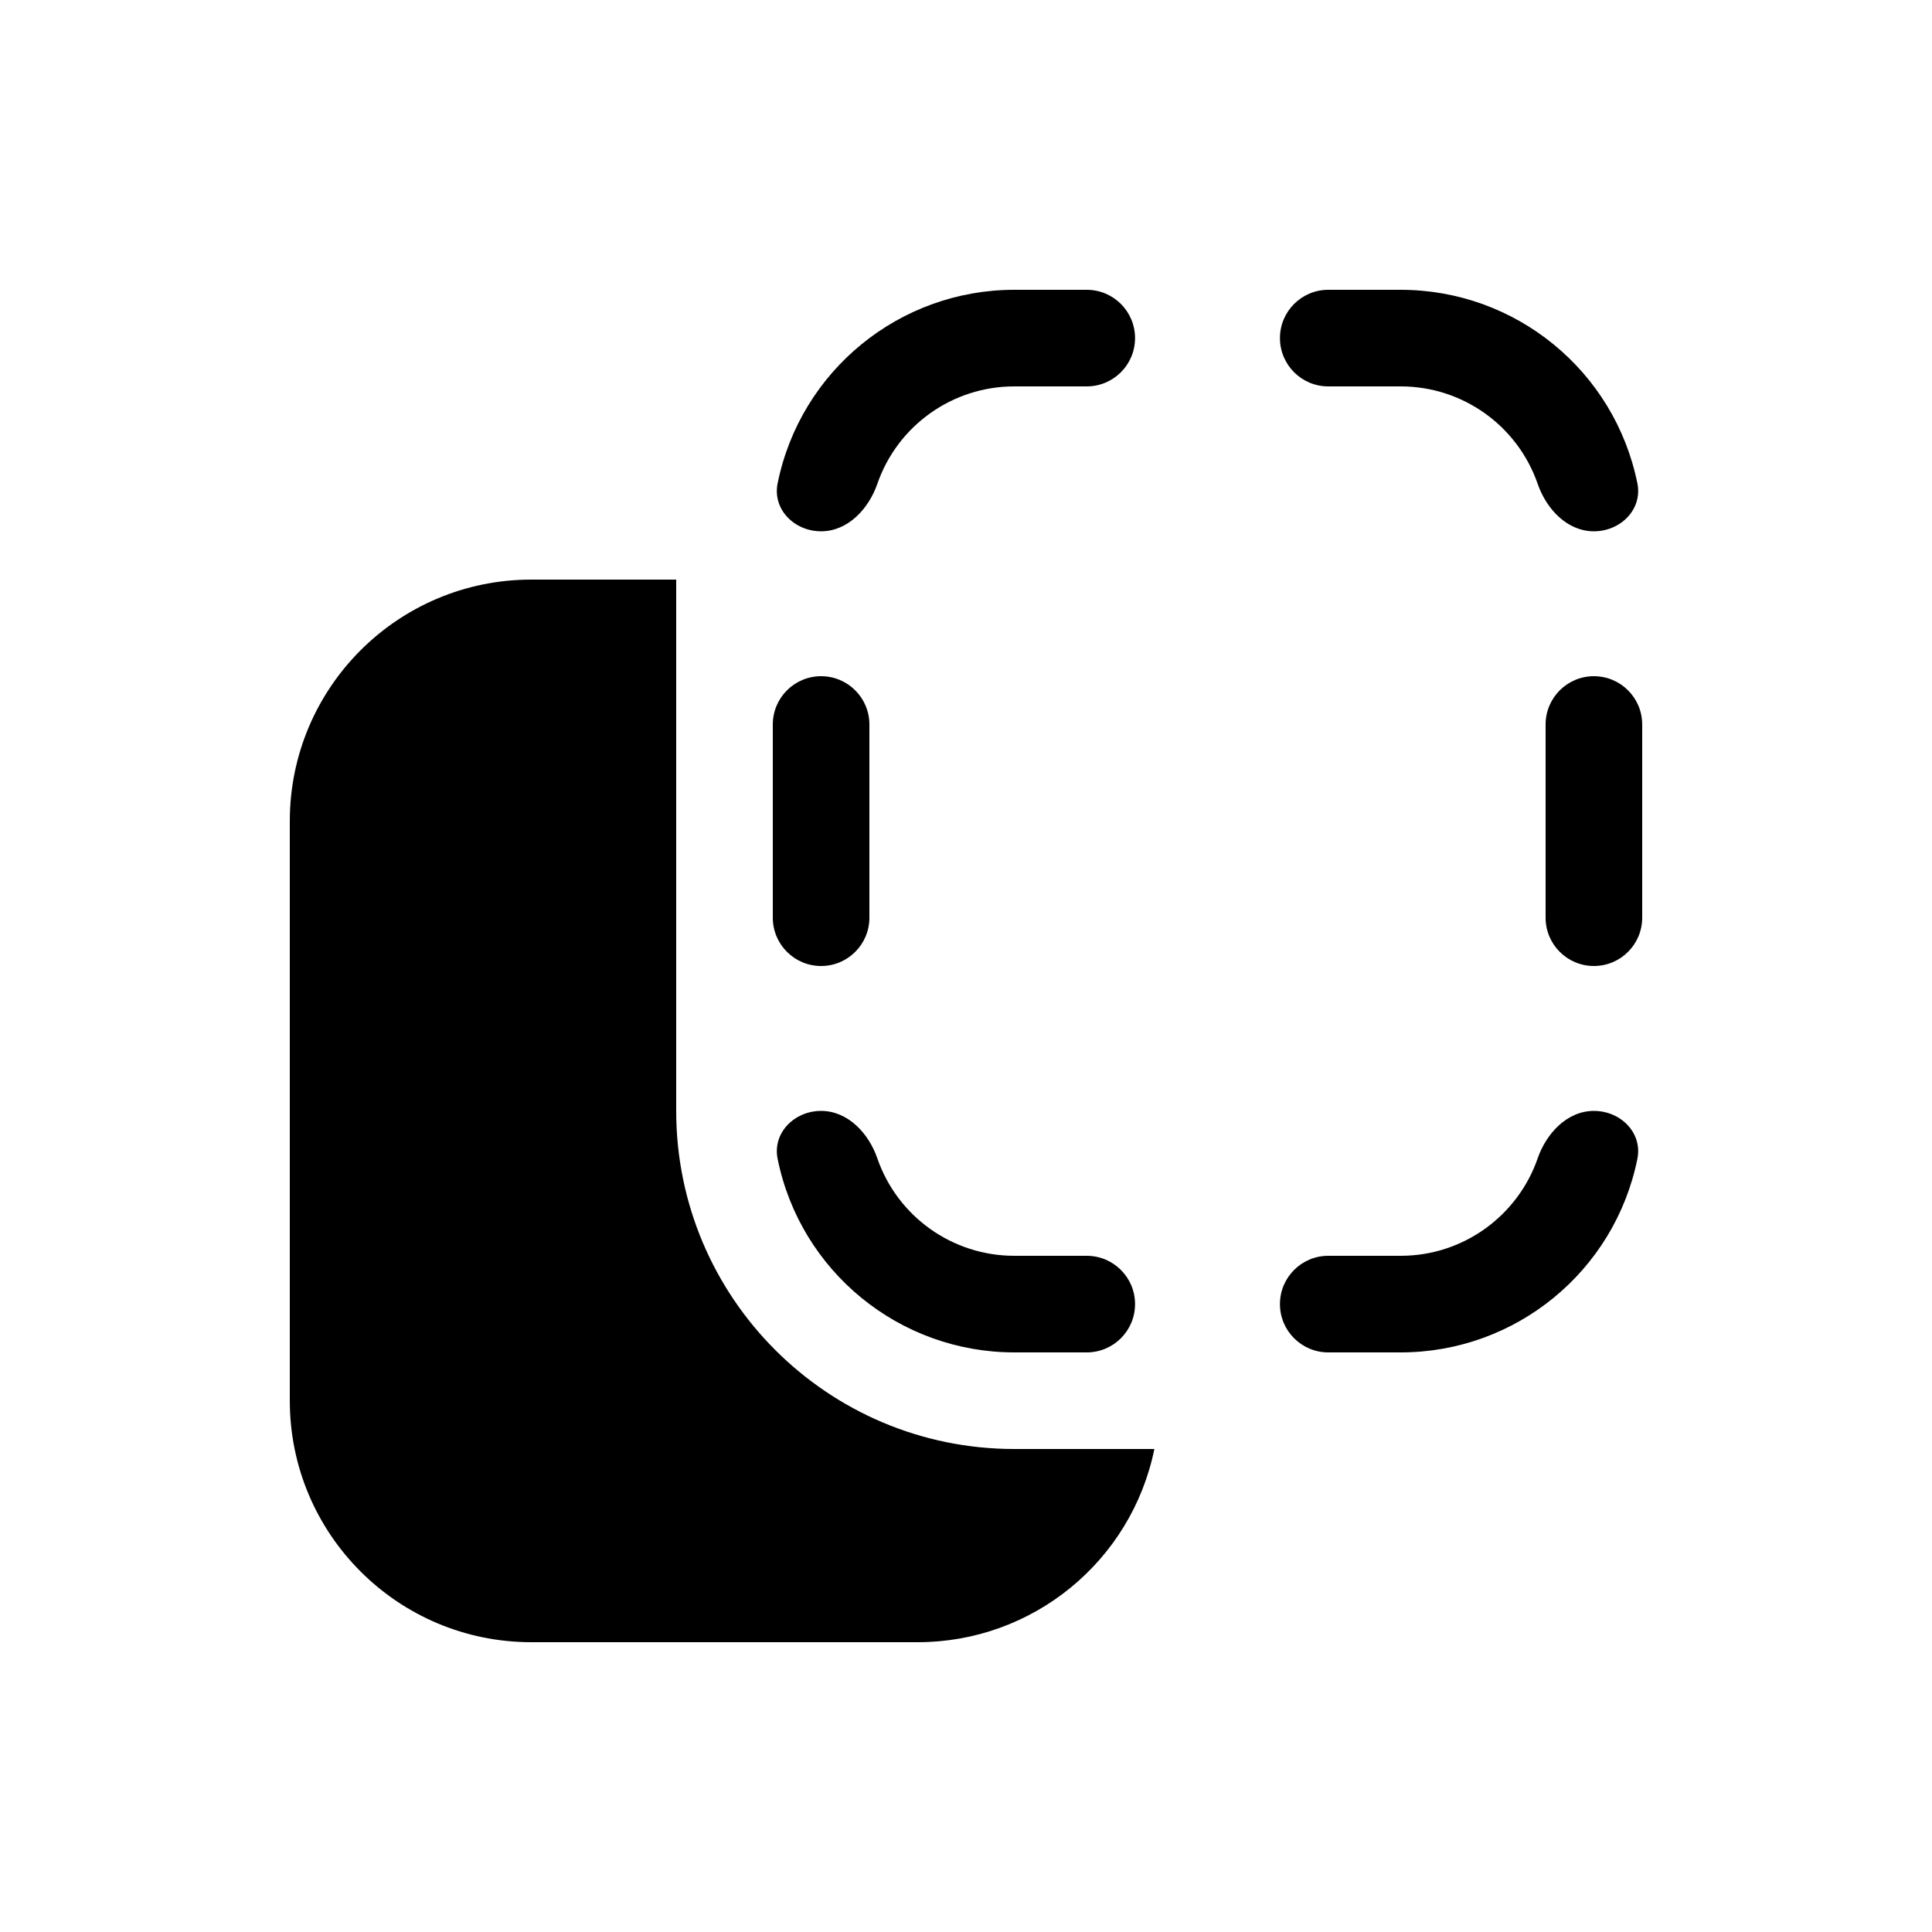
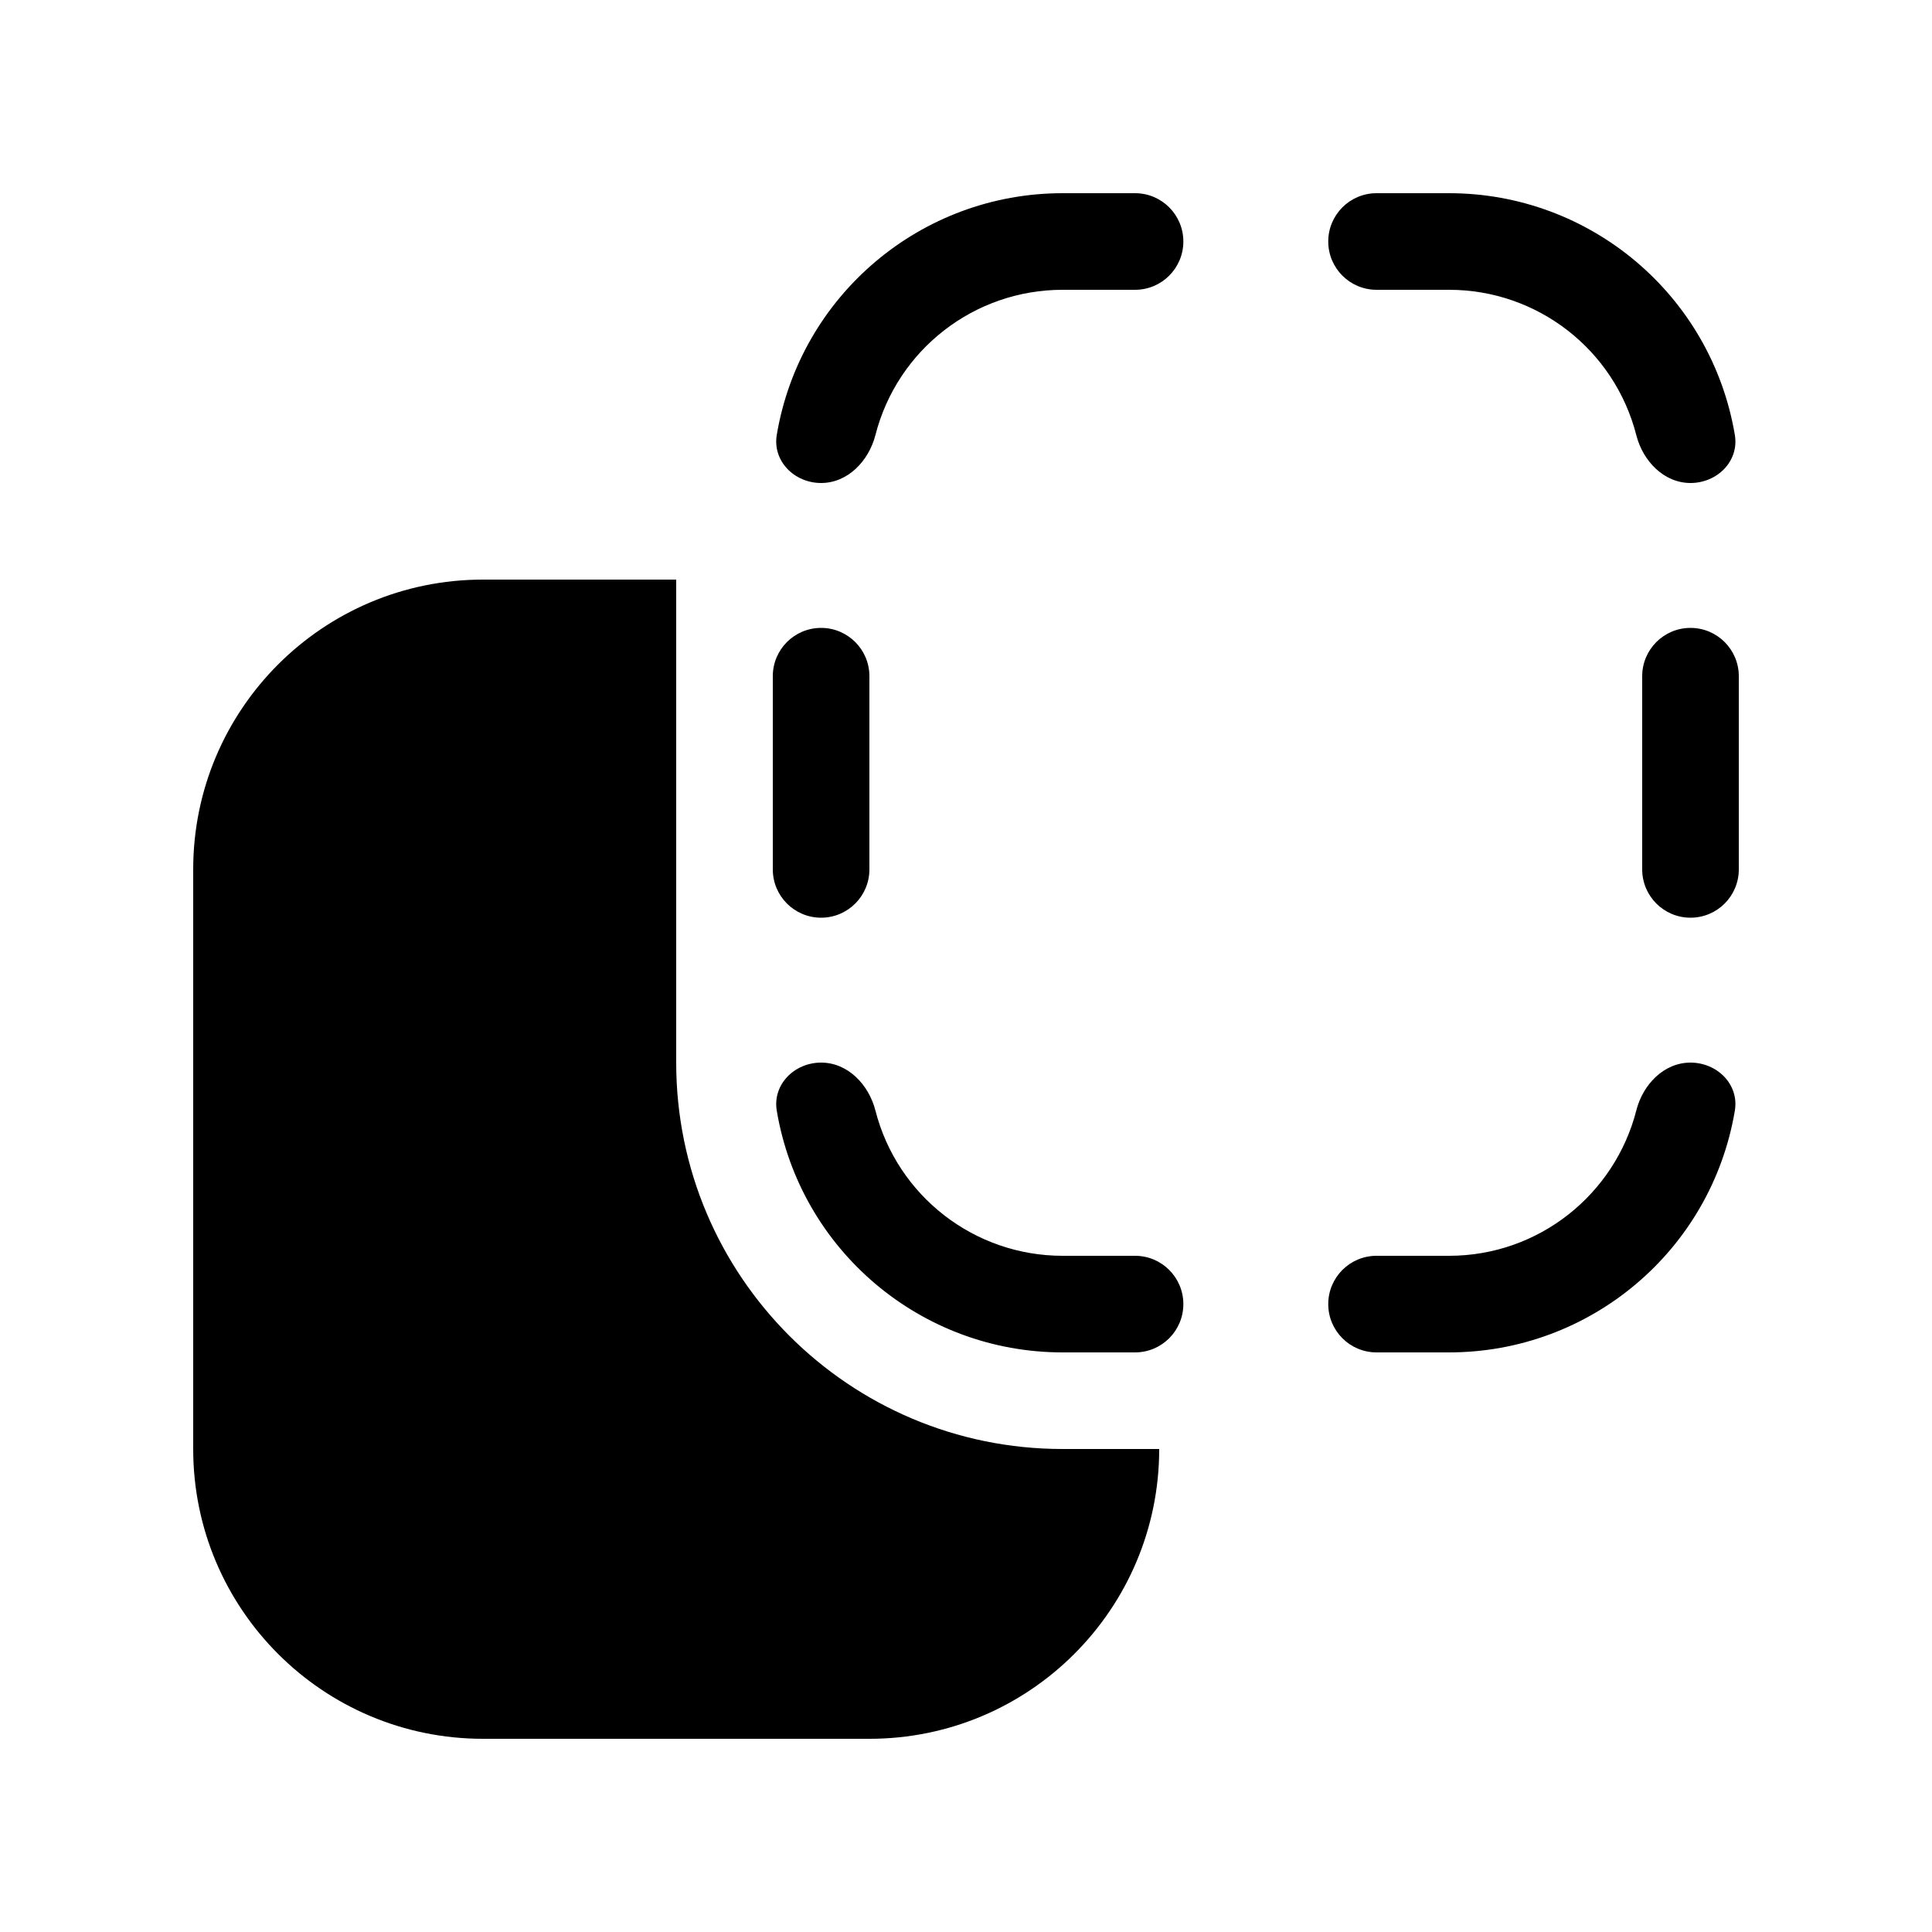
<svg xmlns="http://www.w3.org/2000/svg" fill="none" viewBox="0 0 20 20">
-   <path fill="currentColor" d="M7 11.5a3.5 3.5 0 0 0 3.5 3.5h1.45a2.5 2.5 0 0 1-2.45 2h-4A2.5 2.5 0 0 1 3 14.5v-6A2.5 2.5 0 0 1 5.5 6H7zm1.5 0c.276 0 .492.23.582.491A1.5 1.5 0 0 0 10.5 13h.75a.5.5 0 0 1 0 1h-.75a2.5 2.5 0 0 1-2.45-2.003c-.055-.27.174-.497.45-.497m8 0c.276 0 .505.226.45.497A2.5 2.5 0 0 1 14.5 14h-.75a.5.5 0 0 1 0-1h.75c.656 0 1.215-.422 1.418-1.009.09-.26.306-.491.582-.491M8.5 7a.5.5 0 0 1 .5.5v2a.5.5 0 0 1-1 0v-2a.5.5 0 0 1 .5-.5m8 0a.5.5 0 0 1 .5.5v2a.5.5 0 0 1-1 0v-2a.5.5 0 0 1 .5-.5m-5.25-4a.5.5 0 0 1 0 1h-.75a1.5 1.5 0 0 0-1.418 1.009c-.09.26-.306.491-.582.491s-.505-.226-.45-.497A2.5 2.5 0 0 1 10.5 3zm3.25 0a2.5 2.5 0 0 1 2.45 2.003c.055.27-.174.497-.45.497s-.492-.23-.582-.491A1.5 1.5 0 0 0 14.5 4h-.75a.5.5 0 0 1 0-1z" />
+   <path fill="currentColor" d="M7 11a4 4 0 0 0 4 4h1a3 3 0 0 1-3 3H5a3 3 0 0 1-3-3V9a3 3 0 0 1 3-3h2zm1.5 0c.276 0 .493.227.562.495A2 2 0 0 0 11 13h.75a.5.5 0 0 1 0 1H11a3 3 0 0 1-2.959-2.502c-.045-.272.183-.498.459-.498m9 0c.276 0 .505.226.459.498A3 3 0 0 1 15 14h-.75a.5.5 0 0 1 0-1H15c.934 0 1.718-.64 1.939-1.505.068-.268.285-.495.561-.495m-9-4.5A.5.5 0 0 1 9 7v2a.5.5 0 0 1-1 0V7a.5.5 0 0 1 .5-.5m9 0a.5.5 0 0 1 .5.5v2a.5.5 0 0 1-1 0V7a.5.5 0 0 1 .5-.5M11.75 2a.5.5 0 0 1 0 1H11a2 2 0 0 0-1.938 1.505C8.993 4.772 8.776 5 8.5 5s-.504-.226-.459-.498A3 3 0 0 1 11 2zM15 2a3 3 0 0 1 2.959 2.502c.046.272-.183.498-.459.498s-.493-.228-.561-.495A2 2 0 0 0 15 3h-.75a.5.5 0 0 1 0-1z" />
</svg>
